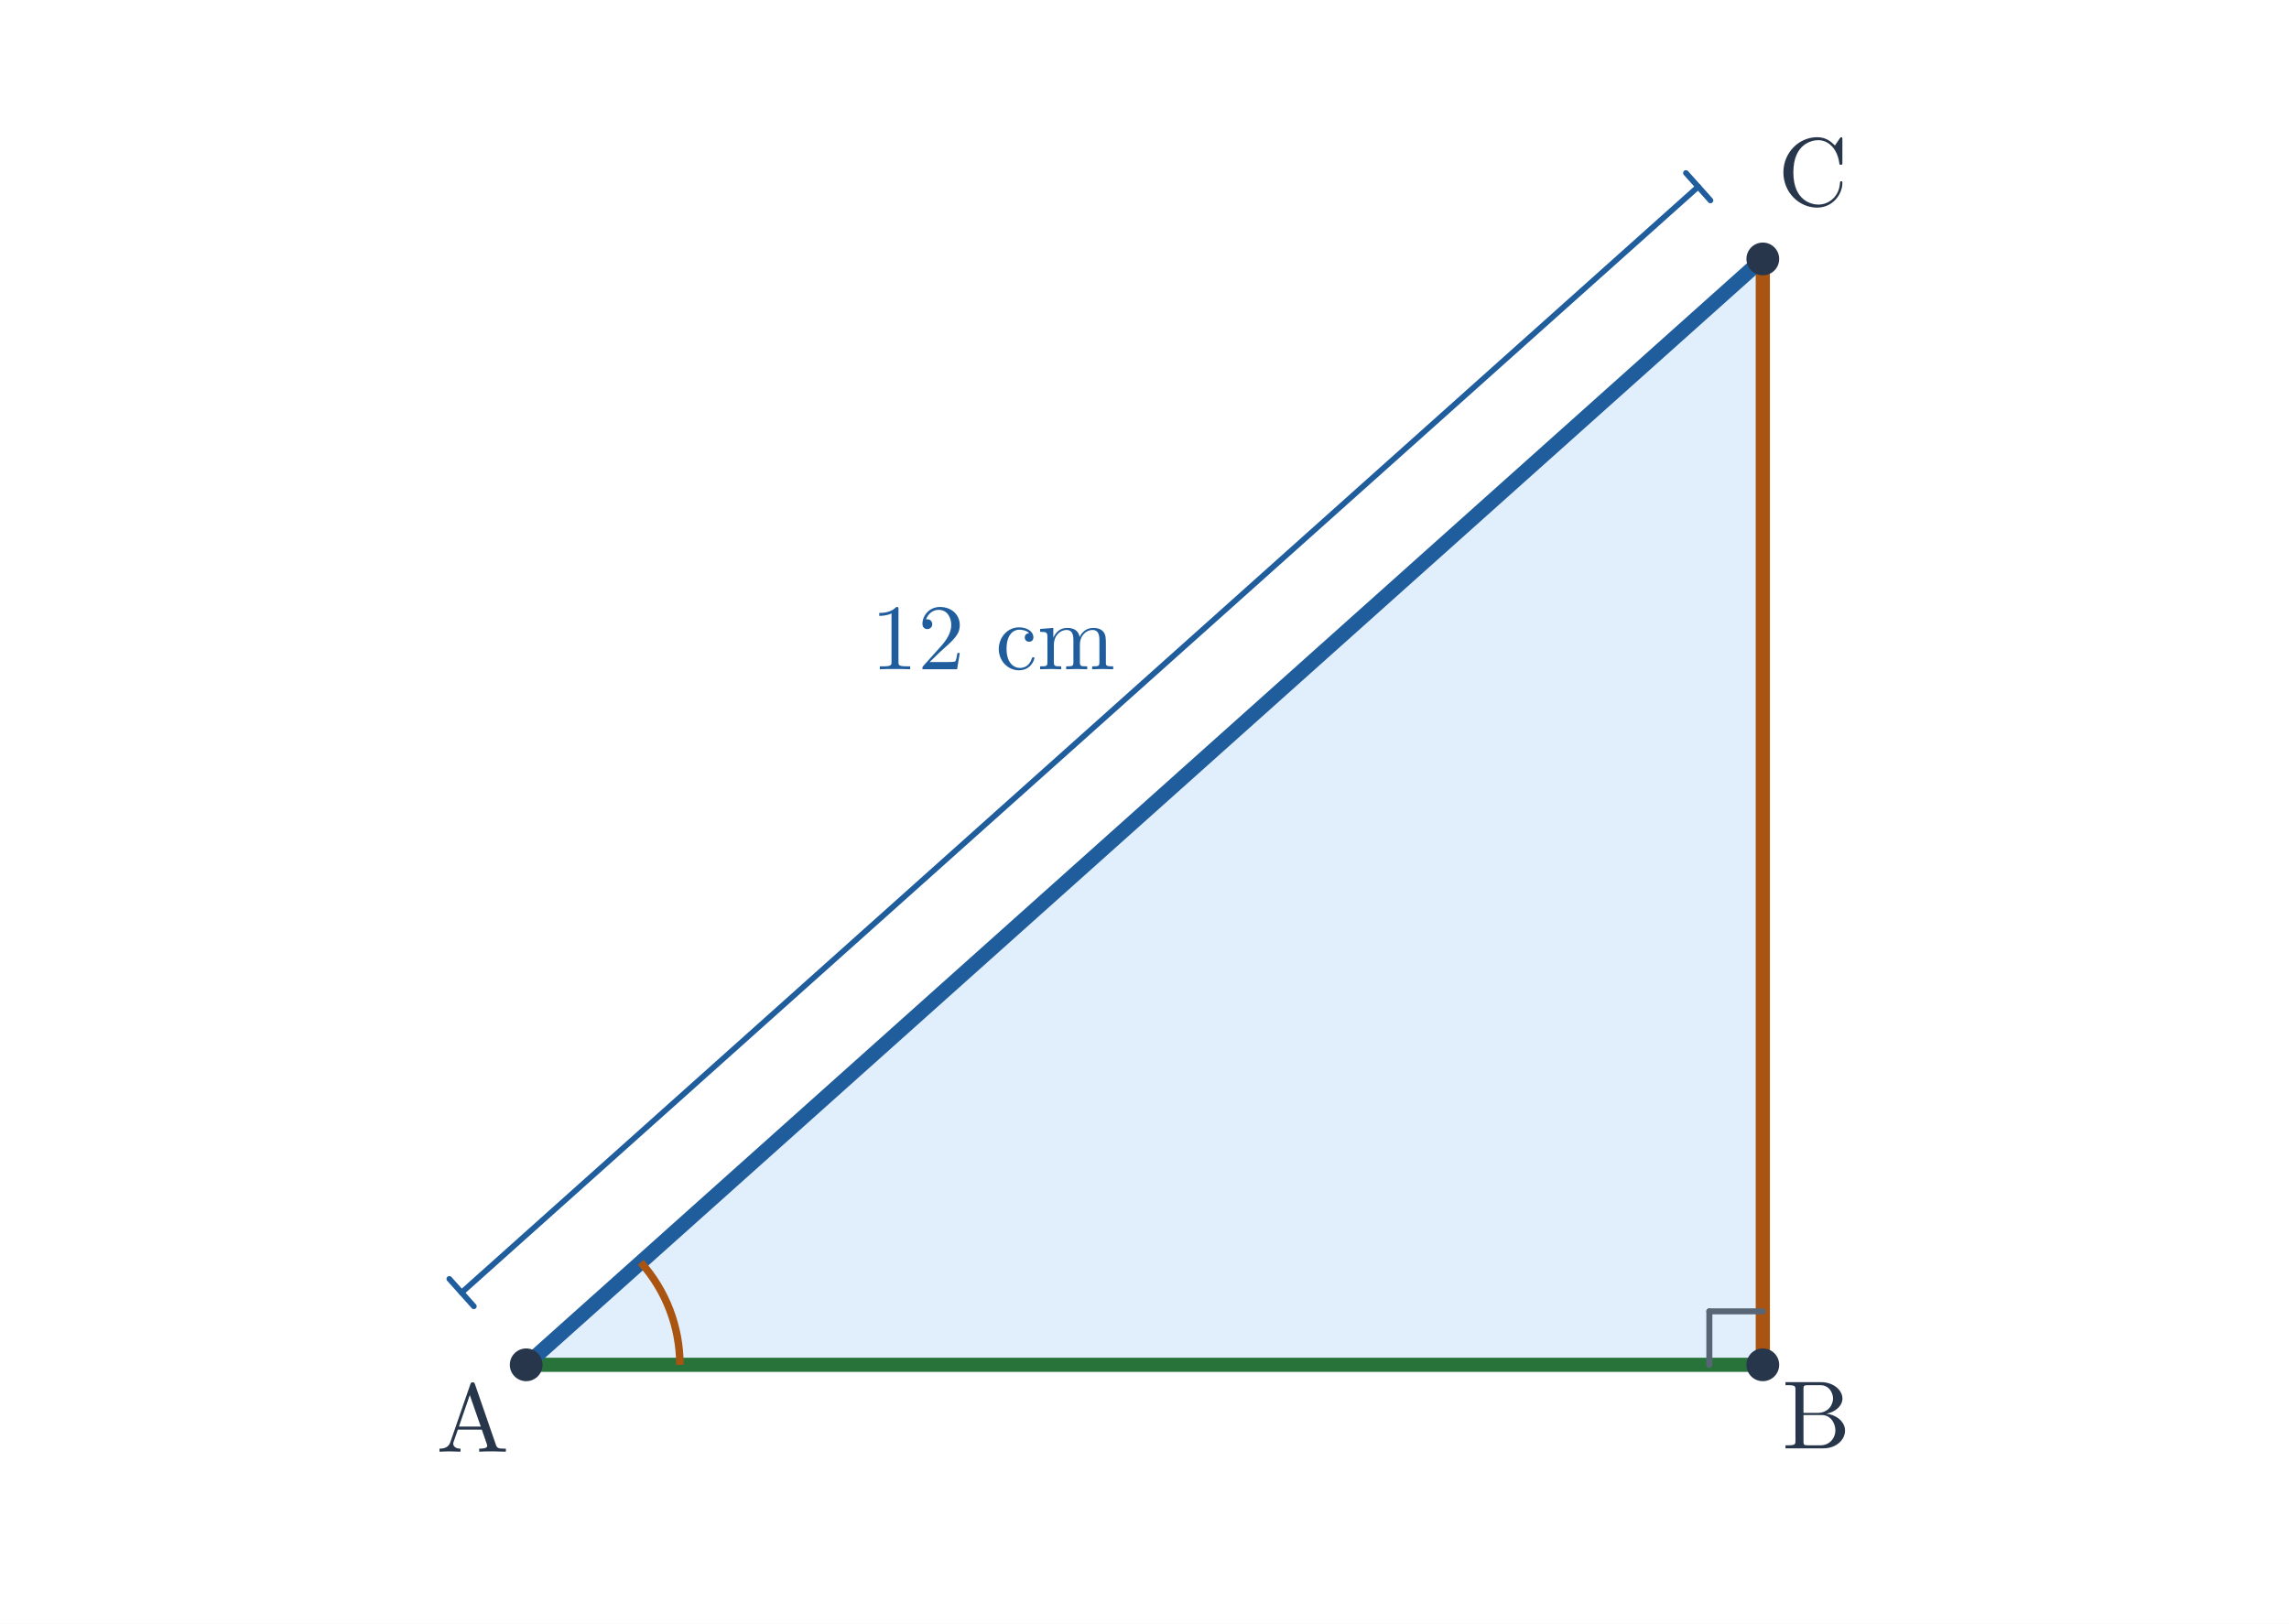
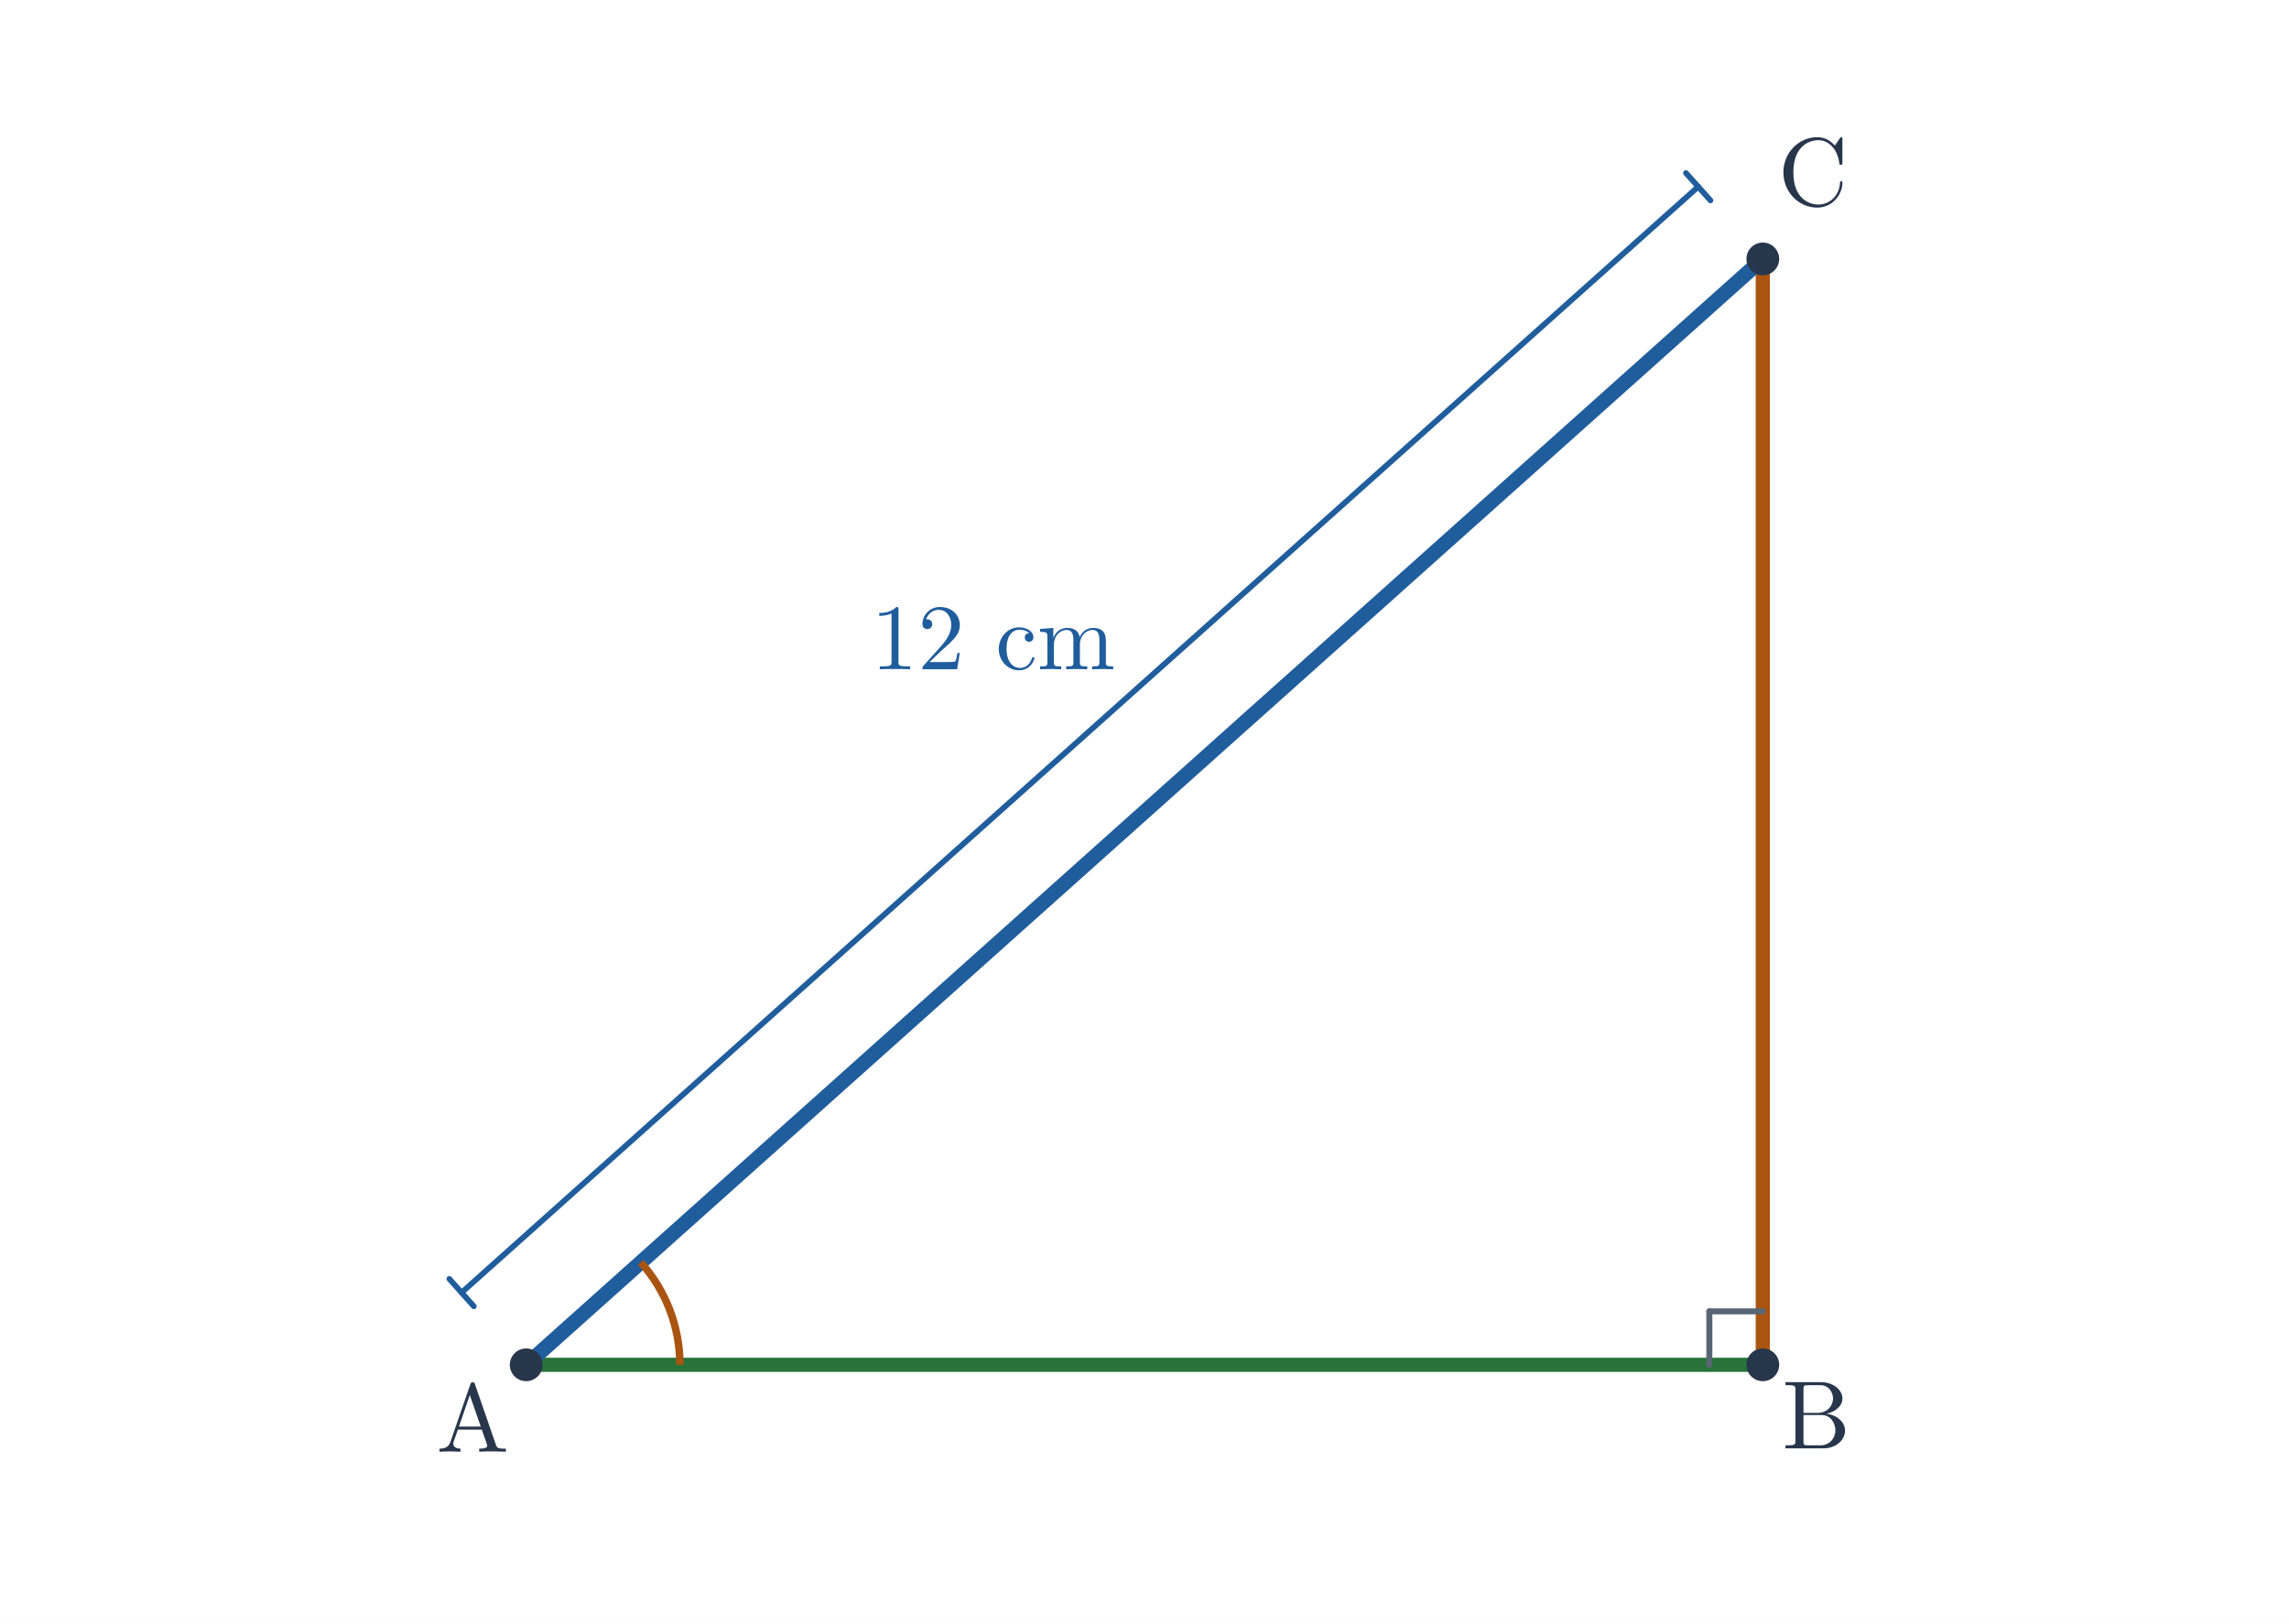
<svg xmlns="http://www.w3.org/2000/svg" viewBox="0 0 685 486" width="685" height="486" role="img" aria-labelledby="title desc">
  <rect width="685" height="486" fill="white" />
-   <polygon points="157.465,408.5 527.535,408.5 527.535,77.5" fill="#e1eefb" />
+   <polygon points="157.465,408.5 527.535,408.5 527.535,77.5" fill="none" />
  <line x1="157.465" y1="408.5" x2="527.535" y2="408.5" stroke="#277339" stroke-width="4.25" stroke-linecap="round" />
  <line x1="527.535" y1="408.5" x2="527.535" y2="77.5" stroke="#aa5411" stroke-width="4.25" stroke-linecap="round" />
  <line x1="157.465" y1="408.5" x2="527.535" y2="77.5" stroke="#205d9c" stroke-width="4.4" stroke-linecap="round" />
  <line x1="511.535" y1="408.5" x2="511.535" y2="392.5" stroke="#586574" stroke-width="1.8" stroke-linecap="round" />
  <line x1="511.535" y1="392.5" x2="527.535" y2="392.5" stroke="#586574" stroke-width="1.8" stroke-linecap="round" />
  <line x1="138.132" y1="386.885" x2="508.201" y2="55.885" stroke="#205d9c" stroke-width="1.7" stroke-linecap="round" />
  <line x1="134.465" y1="382.785" x2="141.799" y2="390.984" stroke="#205d9c" stroke-width="1.7" stroke-linecap="round" />
  <line x1="504.535" y1="51.785" x2="511.868" y2="59.984" stroke="#205d9c" stroke-width="1.7" stroke-linecap="round" />
  <text x="297.167" y="200.316" font-size="28" font-family="Malgun Gothic, Cambria Math, sans-serif" font-weight="600" fill="#205d9c" text-anchor="middle">12 cm</text>
  <path d="M 203.465 408.5 A 46 46 0 0 0 191.752 377.833" stroke="#aa5411" stroke-width="2.25" fill="none" />
  <circle cx="157.465" cy="408.5" r="4.9" fill="#28364b" />
  <text x="141.465" y="434.5" font-size="29" font-family="Malgun Gothic, Cambria Math, sans-serif" font-weight="600" fill="#28364b" text-anchor="middle">A</text>
  <circle cx="527.535" cy="408.5" r="4.9" fill="#28364b" />
  <text x="543.535" y="433.5" font-size="29" font-family="Malgun Gothic, Cambria Math, sans-serif" font-weight="600" fill="#28364b" text-anchor="middle">B</text>
  <circle cx="527.535" cy="77.5" r="4.9" fill="#28364b" />
  <text x="542.535" y="61.5" font-size="29" font-family="Malgun Gothic, Cambria Math, sans-serif" font-weight="600" fill="#28364b" text-anchor="middle">C</text>
</svg>
